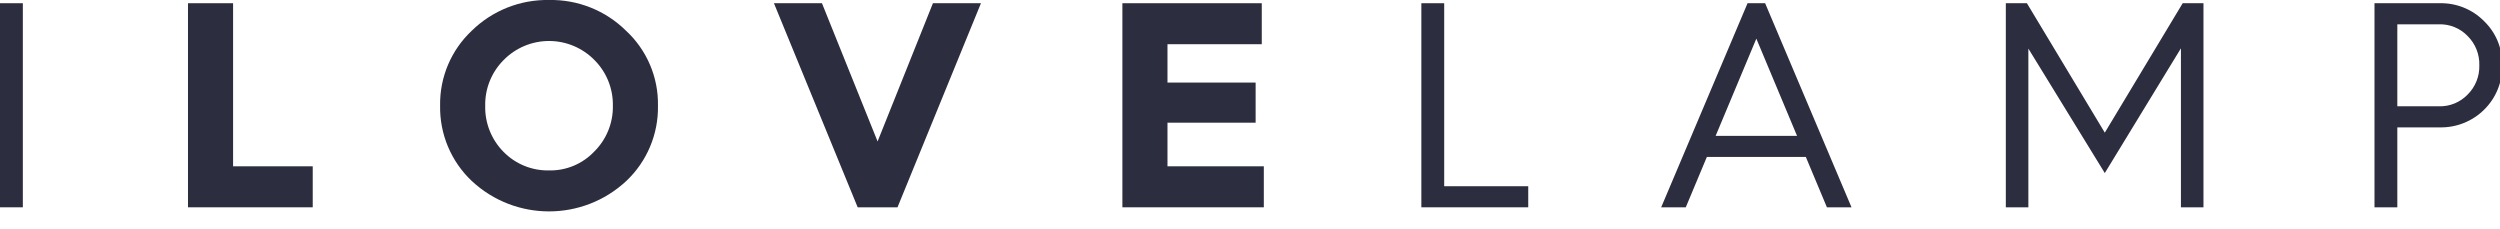
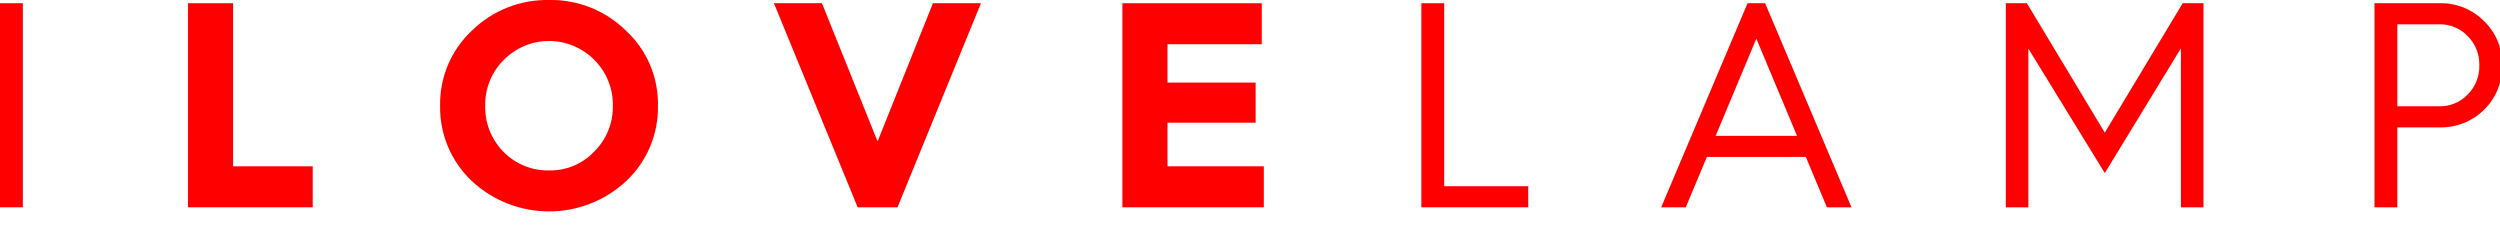
<svg xmlns="http://www.w3.org/2000/svg" id="Layer_1" data-name="Layer 1" viewBox="0 0 512.257 46.738">
-   <path d="M0,42.478V.66H4.68V42.478Z" fill="#2d2d40" />
-   <path d="M38.52,42.478V.66h9.24V34.078H64.079V42.478Z" fill="#2d2d40" />
-   <path d="M96.66,6.299A22.058,22.058,0,0,1,112.499,0a21.822,21.822,0,0,1,15.779,6.299,20.415,20.415,0,0,1,6.54,15.359,20.71,20.71,0,0,1-6.479,15.419,23.224,23.224,0,0,1-31.679,0,20.707,20.707,0,0,1-6.48-15.419A20.578,20.578,0,0,1,96.66,6.299Zm6.539,24.839a12.674,12.674,0,0,0,9.3,3.78,12.362,12.362,0,0,0,9.239-3.84,12.857,12.857,0,0,0,3.84-9.42,12.905,12.905,0,0,0-3.779-9.359,13.038,13.038,0,0,0-18.6,0,12.905,12.905,0,0,0-3.779,9.359A12.987,12.987,0,0,0,103.199,31.139Z" fill="#2d2d40" />
-   <path d="M175.741,42.478,158.582.66h9.839l11.399,28.319L191.16.66H201L183.9,42.478Z" fill="#2d2d40" />
-   <path d="M229.981,42.478V.66H258.54v8.4H239.221v7.859h18.06v8.22H239.221v8.939H258.96V42.478Z" fill="#2d2d40" />
-   <path d="M291.24,42.478V.66h4.68V38.158h17.22V42.478Z" fill="#2d2d40" />
-   <path d="M340.38,42.478,358.079.66h3.601L379.379,42.478h-5.04L370.019,32.158H349.74L345.42,42.478ZM351.54,27.839h16.679L359.879,7.919Z" fill="#2d2d40" />
-   <path d="M410.999,42.478V.66h4.32l15.959,26.519,15.96-26.519H451.498V42.478h-4.62V9.899L431.278,35.459l-15.659-25.499V42.478Z" fill="#2d2d40" />
-   <path d="M486.539,42.478V.66h13.38a12.355,12.355,0,0,1,9.06,3.66,12.123,12.123,0,0,1,3.72,9.06,12.35,12.35,0,0,1-3.72,9.12,12.541,12.541,0,0,1-9.06,3.6h-8.7V42.478Zm4.68-20.699h8.52a7.824,7.824,0,0,0,5.88-2.4,8.094,8.094,0,0,0,2.4-6,8.095,8.095,0,0,0-2.4-6,7.826,7.826,0,0,0-5.88-2.4h-8.52Z" fill="#2d2d40" />
+   <path d="M0,42.478V.66H4.68V42.478Z" fill="red" />
+   <path d="M38.52,42.478V.66h9.24V34.078H64.079V42.478Z" fill="red" />
+   <path d="M96.66,6.299A22.058,22.058,0,0,1,112.499,0a21.822,21.822,0,0,1,15.779,6.299,20.415,20.415,0,0,1,6.54,15.359,20.71,20.71,0,0,1-6.479,15.419,23.224,23.224,0,0,1-31.679,0,20.707,20.707,0,0,1-6.48-15.419A20.578,20.578,0,0,1,96.66,6.299Zm6.539,24.839a12.674,12.674,0,0,0,9.3,3.78,12.362,12.362,0,0,0,9.239-3.84,12.857,12.857,0,0,0,3.84-9.42,12.905,12.905,0,0,0-3.779-9.359,13.038,13.038,0,0,0-18.6,0,12.905,12.905,0,0,0-3.779,9.359A12.987,12.987,0,0,0,103.199,31.139Z" fill="red" />
+   <path d="M175.741,42.478,158.582.66h9.839l11.399,28.319L191.16.66H201L183.9,42.478Z" fill="red" />
+   <path d="M229.981,42.478V.66H258.54v8.4H239.221v7.859h18.06v8.22H239.221v8.939H258.96V42.478Z" fill="red" />
+   <path d="M291.24,42.478V.66h4.68V38.158h17.22V42.478Z" fill="red" />
+   <path d="M340.38,42.478,358.079.66h3.601L379.379,42.478h-5.04L370.019,32.158H349.74L345.42,42.478ZM351.54,27.839h16.679L359.879,7.919Z" fill="red" />
+   <path d="M410.999,42.478V.66h4.32l15.959,26.519,15.96-26.519H451.498V42.478h-4.62V9.899L431.278,35.459l-15.659-25.499V42.478Z" fill="red" />
+   <path d="M486.539,42.478V.66h13.38a12.355,12.355,0,0,1,9.06,3.66,12.123,12.123,0,0,1,3.72,9.06,12.35,12.35,0,0,1-3.72,9.12,12.541,12.541,0,0,1-9.06,3.6h-8.7V42.478Zm4.68-20.699h8.52a7.824,7.824,0,0,0,5.88-2.4,8.094,8.094,0,0,0,2.4-6,8.095,8.095,0,0,0-2.4-6,7.826,7.826,0,0,0-5.88-2.4h-8.52Z" fill="red" />
</svg>
